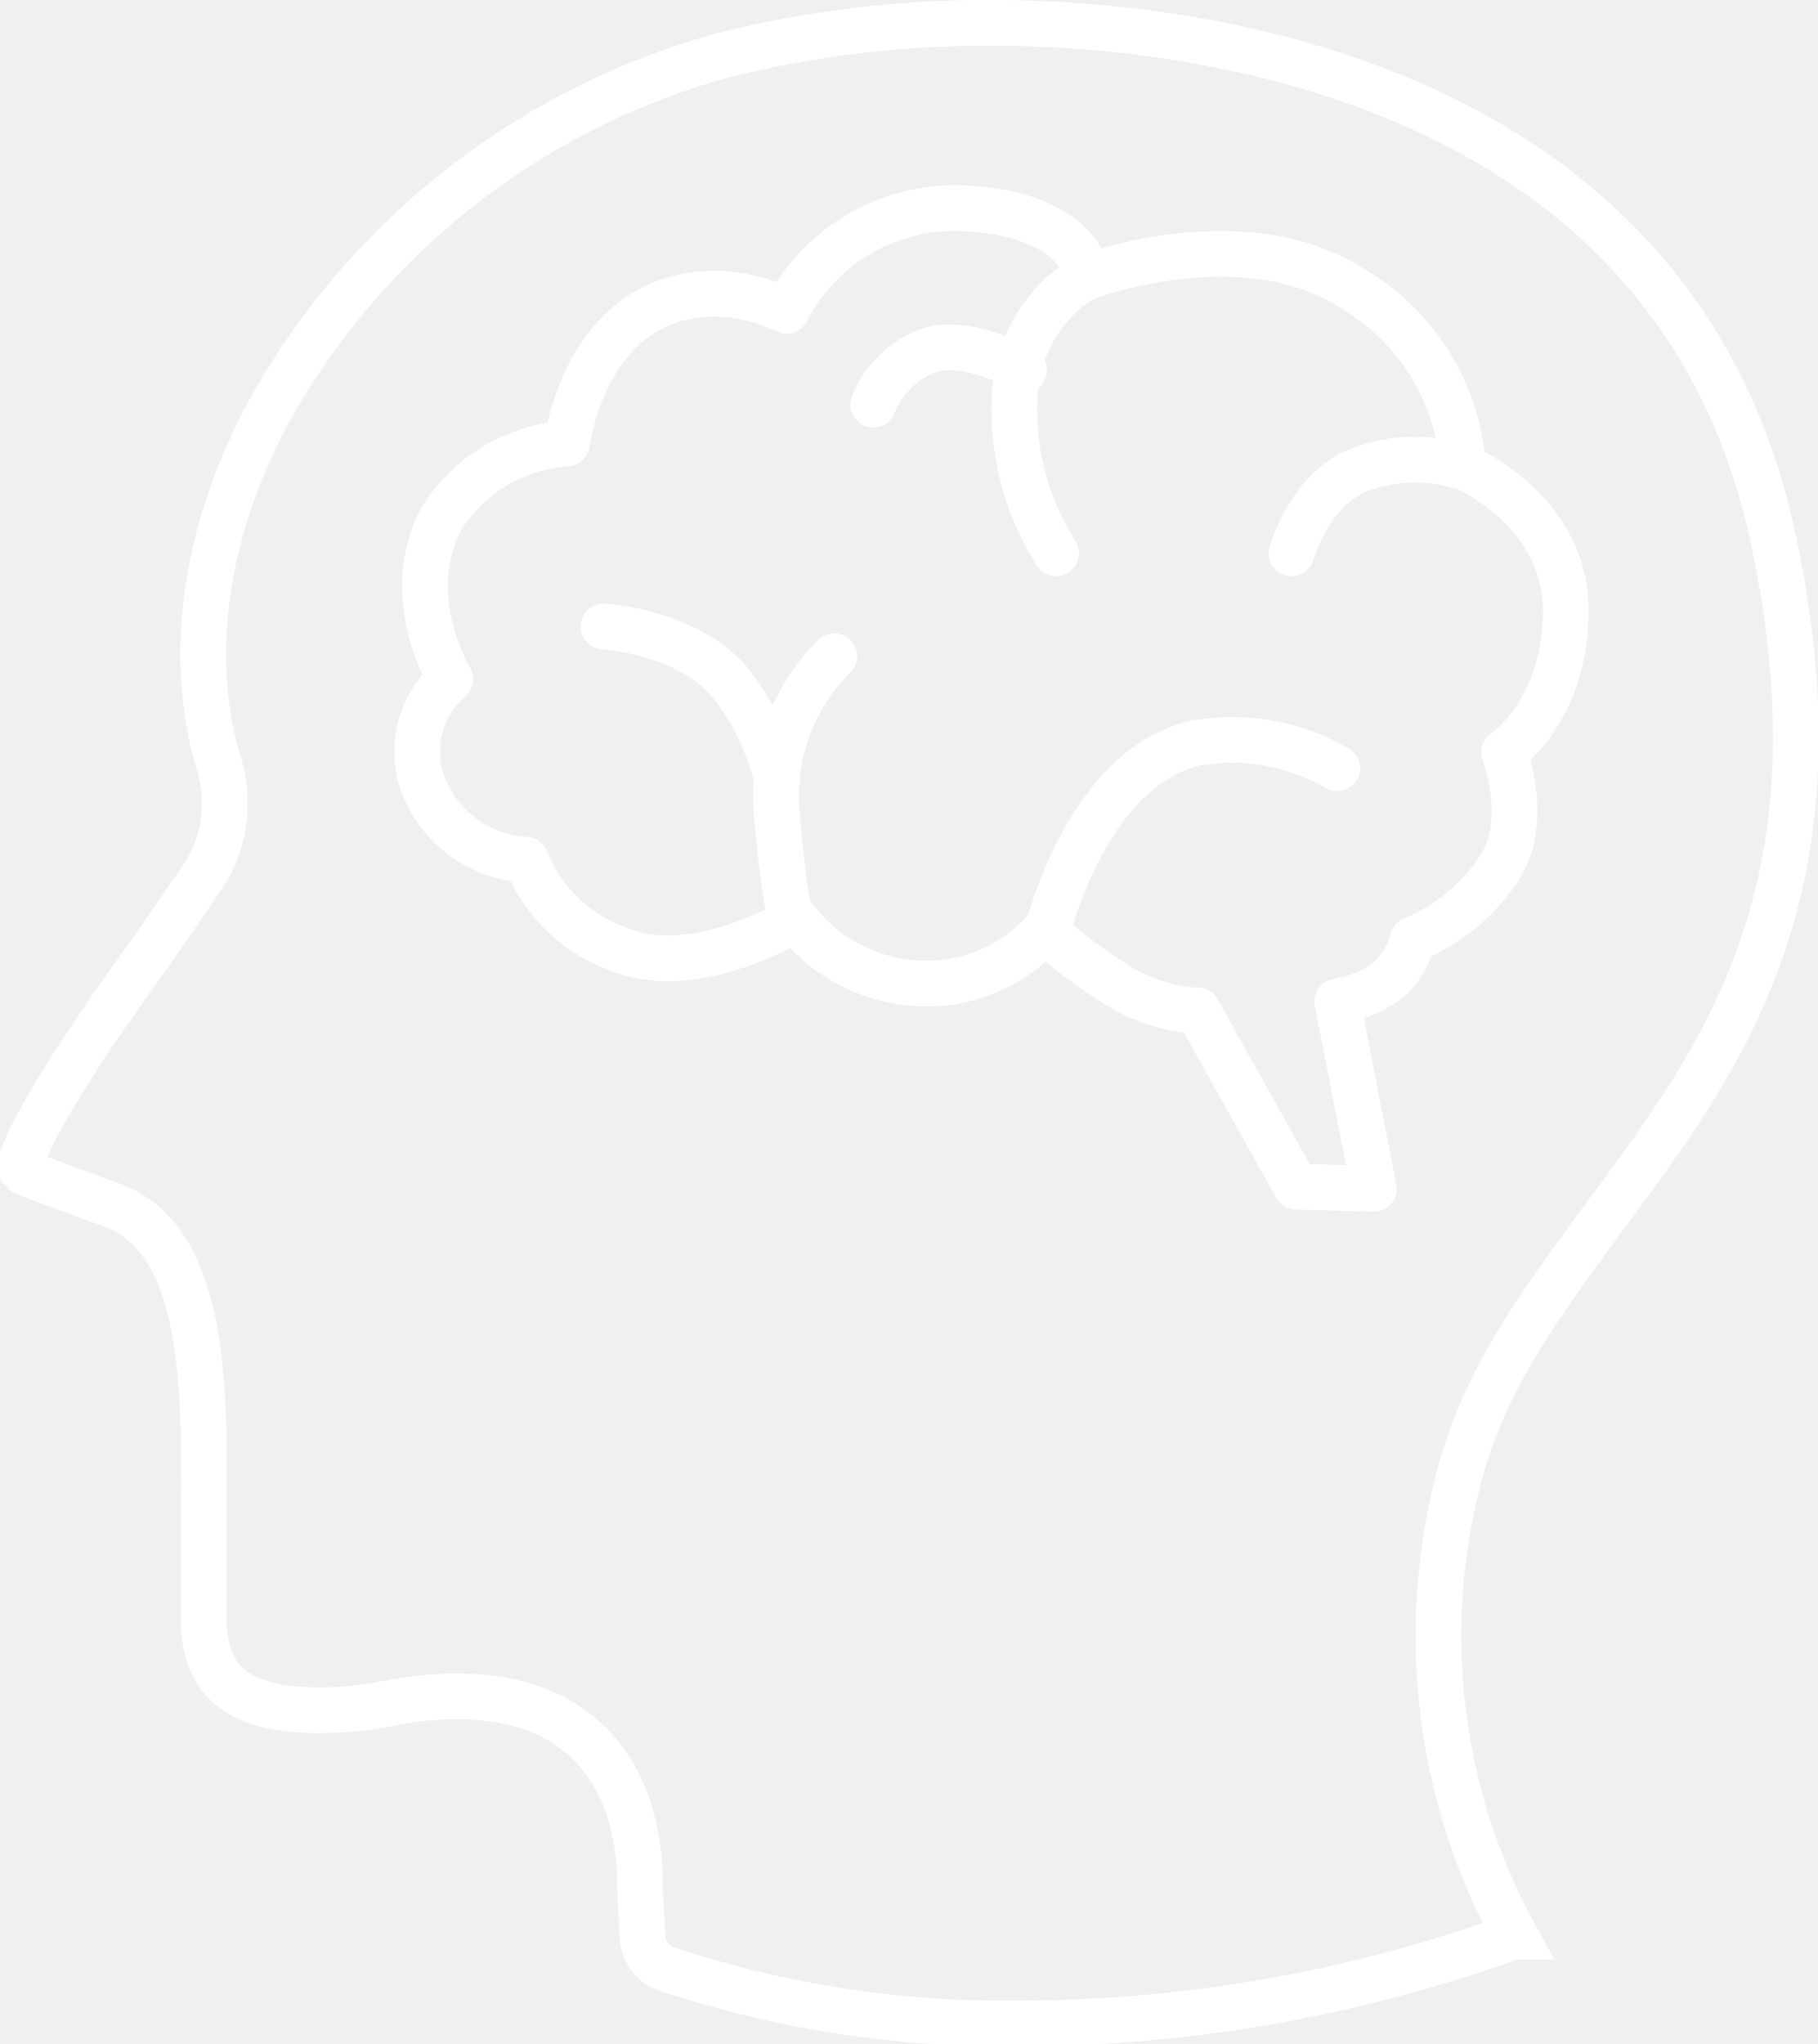
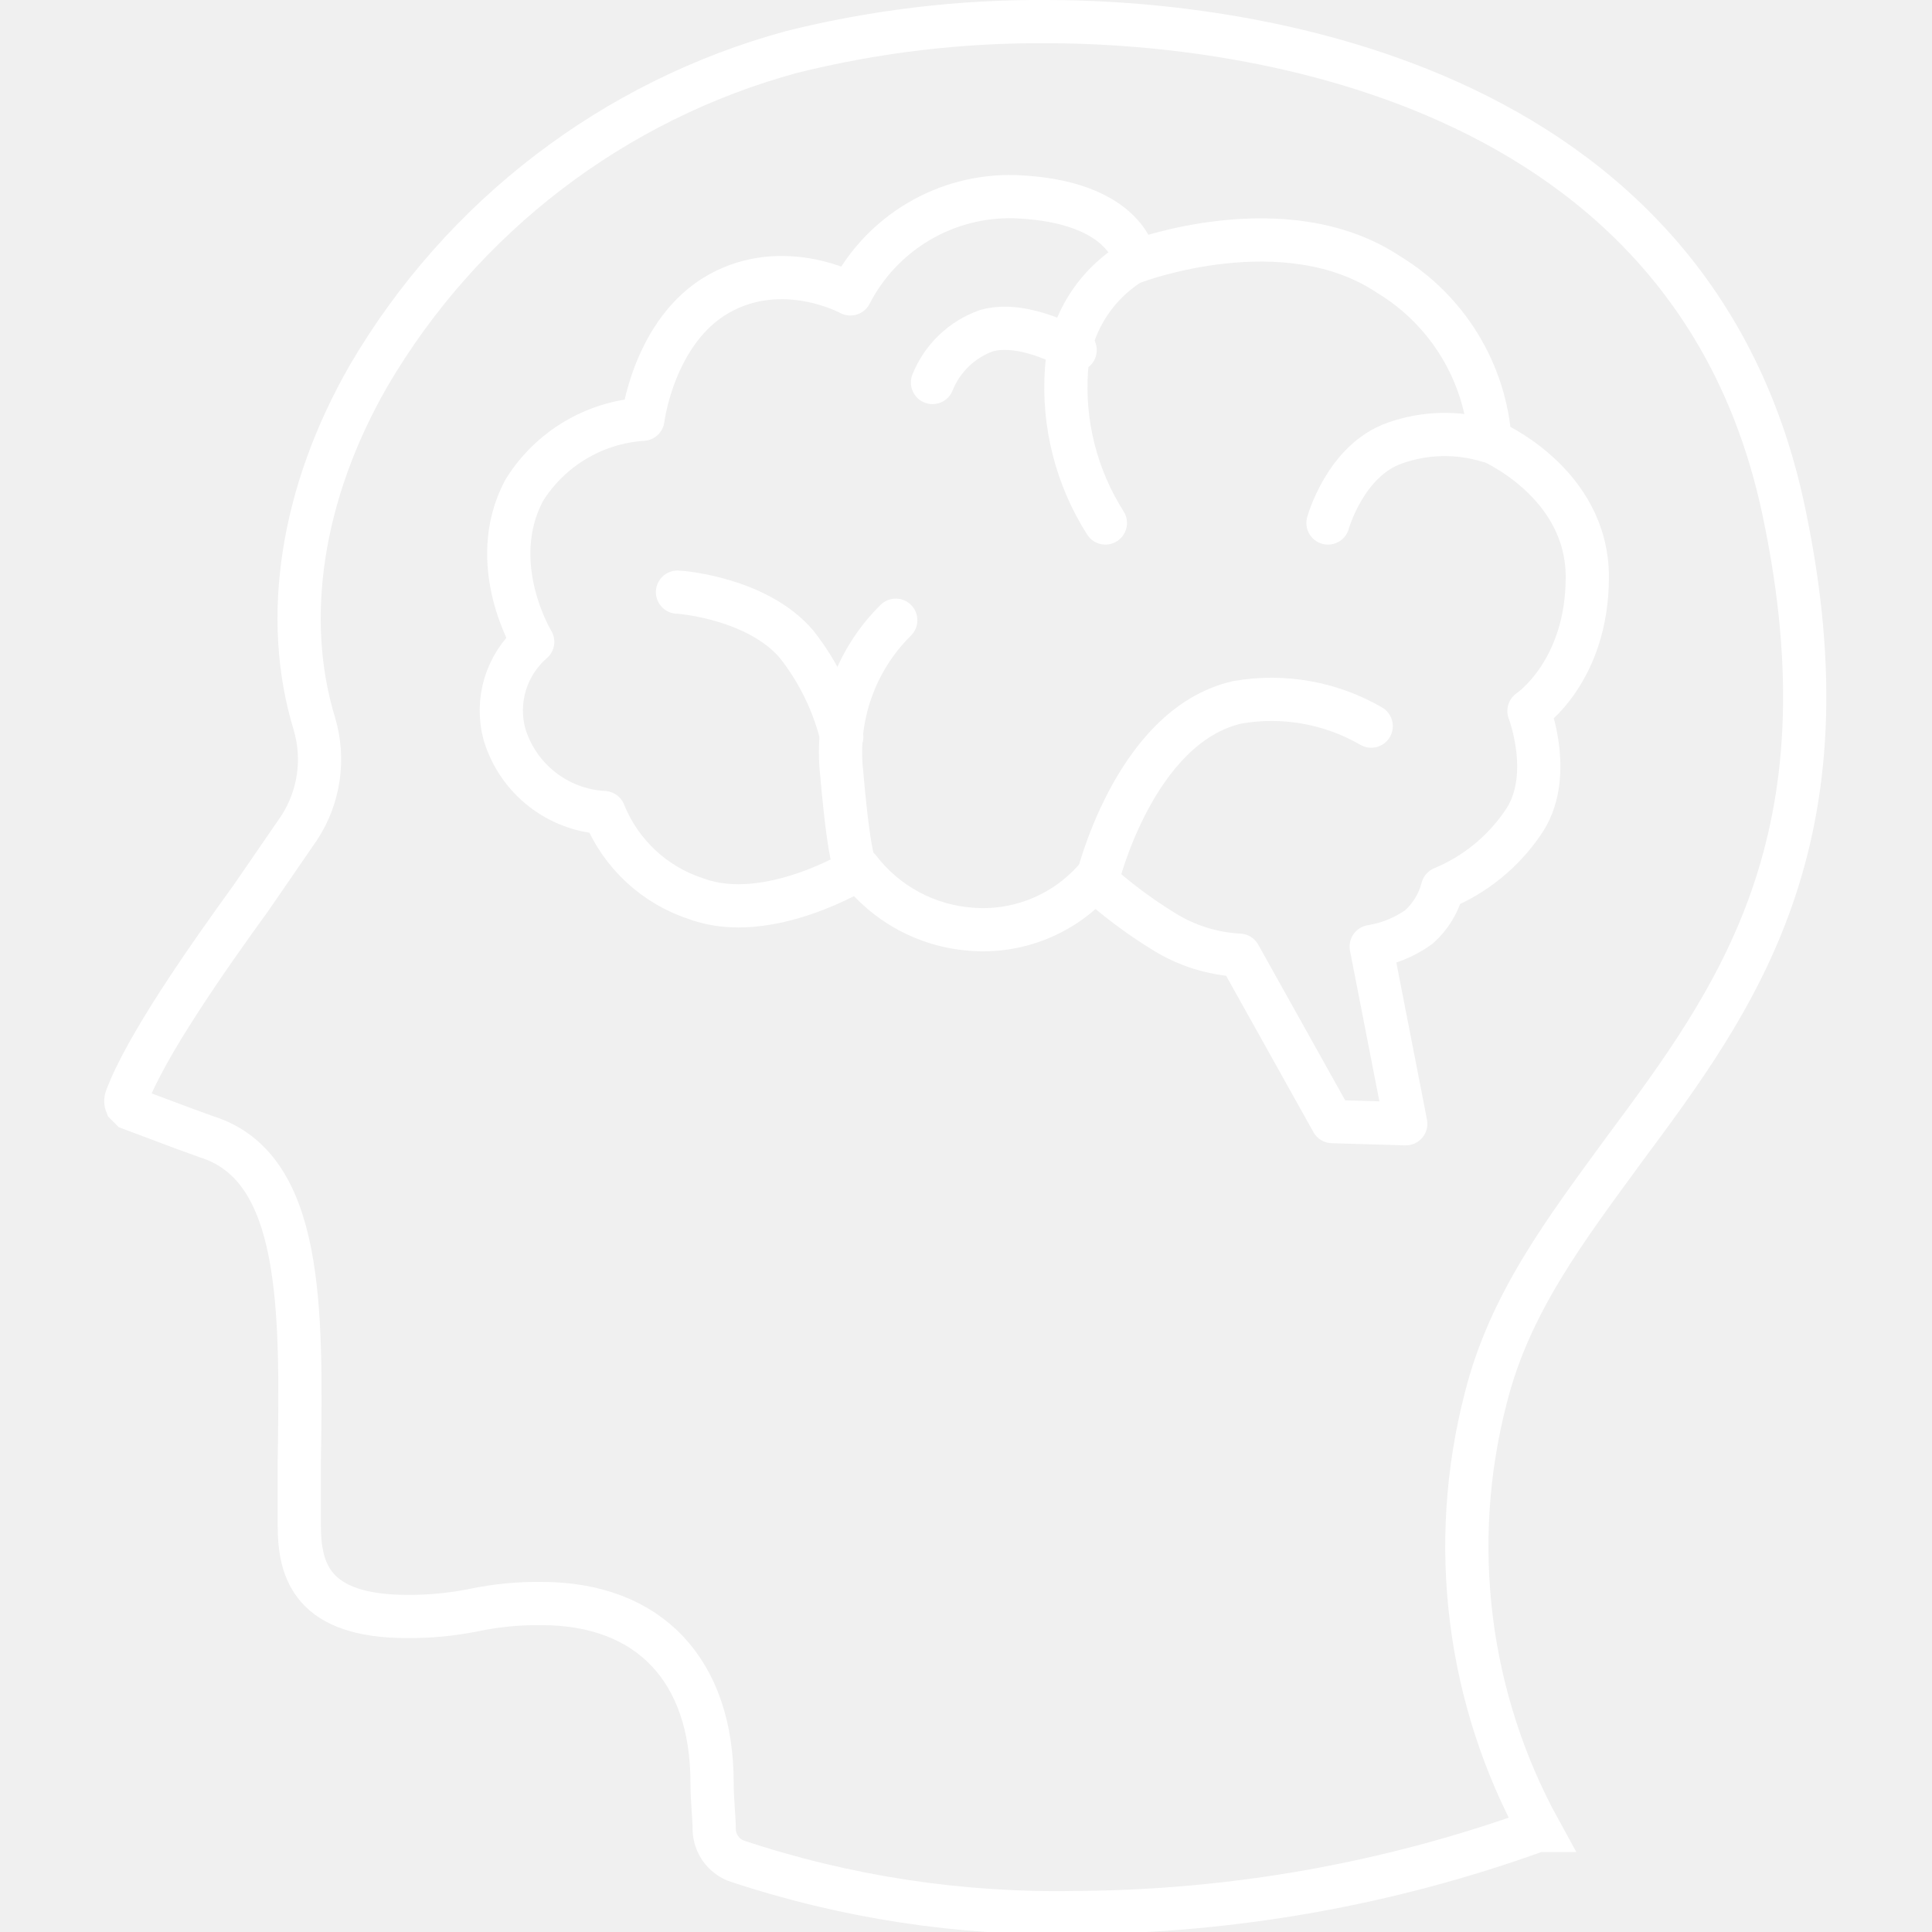
- <svg xmlns="http://www.w3.org/2000/svg" viewBox="0 0 79.5 89.4">
+ <svg xmlns="http://www.w3.org/2000/svg" style="width:100px; height:100px;" viewBox="0 0 79.5 89.4">
  <defs>
    <style>.a,.b{fill:none;stroke:#fff;stroke-width:2px;}.a{stroke-miterlimit:10;}.b{stroke-linecap:round;stroke-linejoin:round;}</style>
  </defs>
  <path class="a" d="M76.4,90a63.8,63.8,0,0,1-21.4,3.8,46.9,46.9,0,0,1-15.7-2.4,1.6,1.6,0,0,1-1-1.4c0-.6-.1-1.4-.1-2.2,0-5.2-2.9-8.3-7.9-8.3a14.4,14.4,0,0,0-3.1.3,15.1,15.1,0,0,1-3.1.3c-4.4,0-5-2.1-5-4.2s0-2,0-3c.1-7,.2-13.6-4.3-15l-1.1-.4-2.4-.9-.2-.2a.4.4,0,0,1,0-.3c.9-2.4,3.7-6.4,5.8-9.3l2.2-3.2a5.8,5.8,0,0,0,.7-4.8c-1.5-4.9-.6-10.7,2.5-16.1A32.6,32.6,0,0,1,41.9,7.7,47.5,47.5,0,0,1,53.7,6.3c6.9,0,29.7,1.6,34.1,22.7,3.2,15.2-2.2,22.5-7.4,29.5-2.7,3.7-5.3,7.1-6.4,11.5a27.3,27.3,0,0,0,2.5,20Z" transform="translate(-10.2 -5.3)" />
  <path class="b" d="M66.9,57.2l-4.3-7.7a7.3,7.3,0,0,1-3.5-1.1,21.5,21.5,0,0,1-3.2-2.4,6.9,6.9,0,0,1-5.7,2.3A7.2,7.2,0,0,1,45,45.5s-4.2,2.6-7.5,1.4a6.9,6.9,0,0,1-4.3-4,5.1,5.1,0,0,1-4.6-3.6A4.2,4.2,0,0,1,29.9,35s-2.2-3.6-.4-7A7,7,0,0,1,35,24.7s.5-4.1,3.5-5.8,6.1,0,6.1,0a8.3,8.3,0,0,1,7.6-4.5c5.3.2,5.6,3,5.6,3s6.9-2.6,11.7.6a9.8,9.8,0,0,1,4.7,7.7s4.5,1.9,4.5,6.3-2.7,6.2-2.7,6.2,1.2,3.1-.3,5.2a8.4,8.4,0,0,1-3.7,3,3.6,3.6,0,0,1-1.1,1.8,5.2,5.2,0,0,1-2.2.9l1.6,8.2Z" transform="translate(-10.2 -5.3)" />
  <path class="b" d="M36.6,32.7c.2,0,3.7.3,5.5,2.4a11.2,11.2,0,0,1,2.1,4.3" transform="translate(-10.2 -5.3)" />
  <path class="b" d="M46.7,34a8.6,8.6,0,0,0-2.5,7.1c.4,4.6.7,4.4.7,4.4" transform="translate(-10.2 -5.3)" />
  <path class="b" d="M48.4,23a4.2,4.2,0,0,1,2.5-2.4c1.8-.5,4.1.9,4.1.9" transform="translate(-10.2 -5.3)" />
  <path class="b" d="M56.4,29.5a11.7,11.7,0,0,1-1.8-7.1,6.4,6.4,0,0,1,3.1-5" transform="translate(-10.2 -5.3)" />
  <path class="b" d="M66.7,29.5s.8-2.9,3.1-3.7a6.9,6.9,0,0,1,4.3-.1" transform="translate(-10.2 -5.3)" />
  <path class="b" d="M68.7,38.9a9.2,9.2,0,0,0-6.2-1.1c-4.8,1.1-6.5,8.3-6.5,8.3" transform="translate(-10.2 -5.3)" />
</svg>
